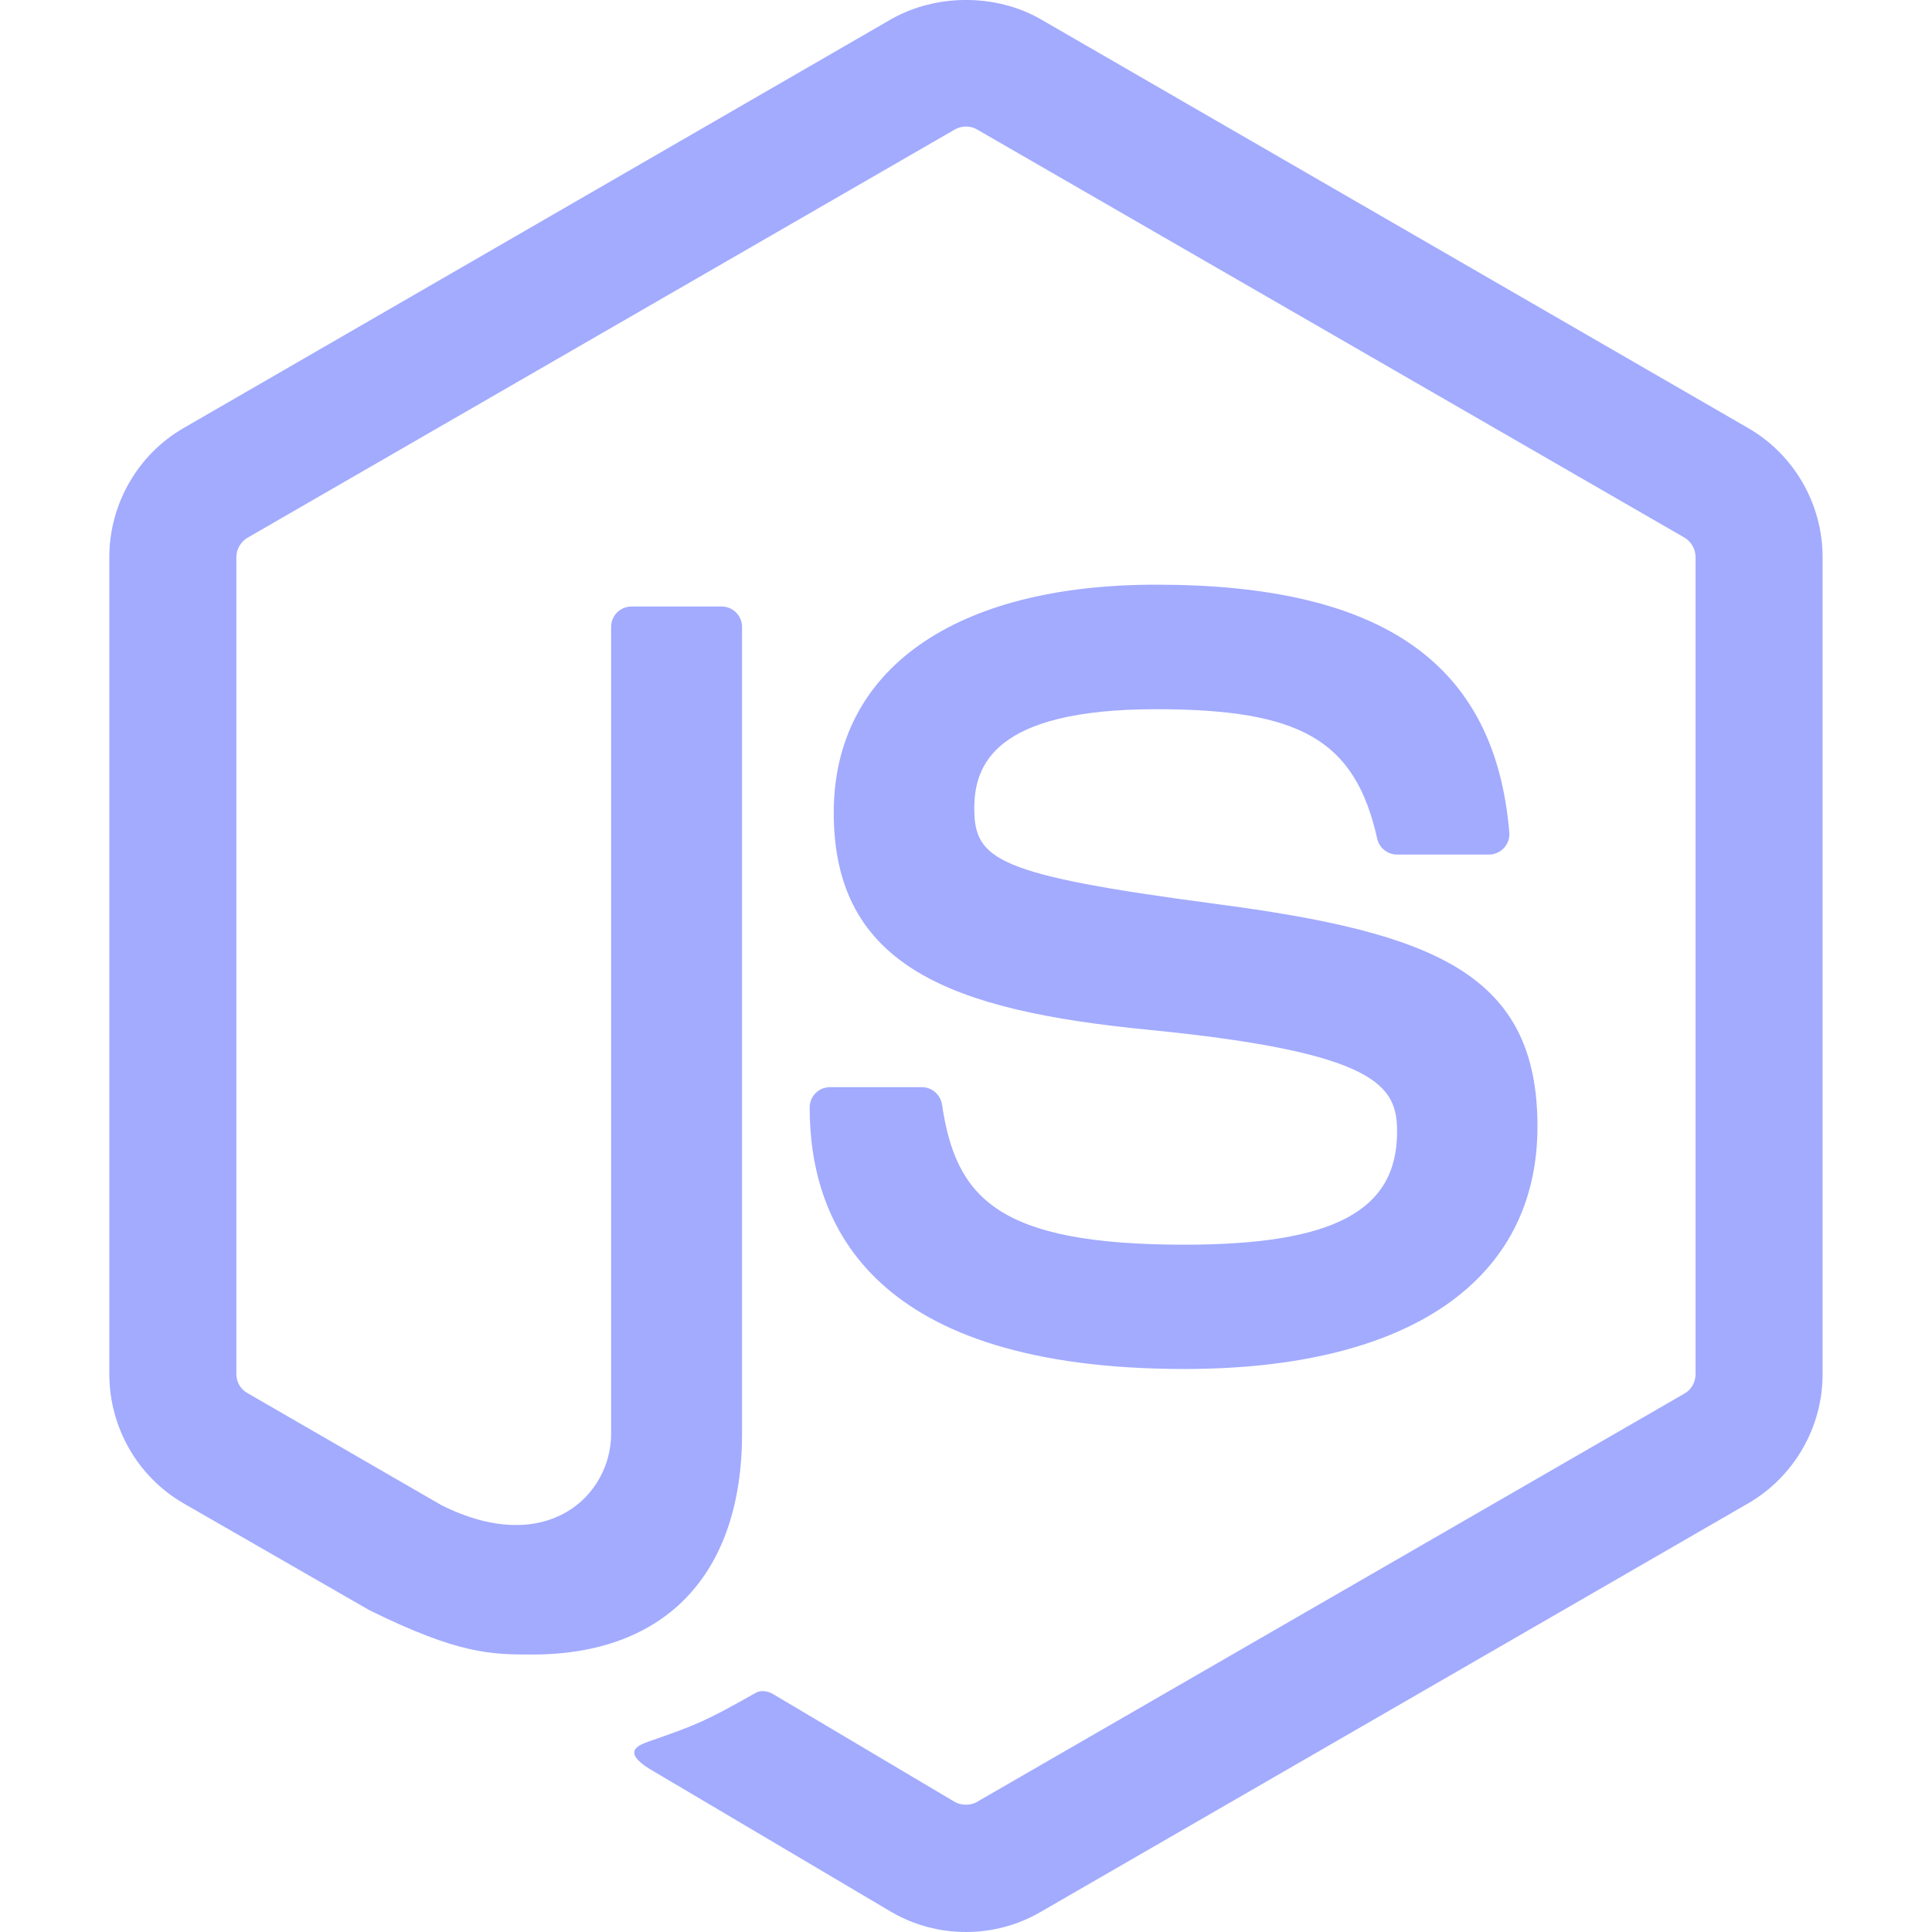
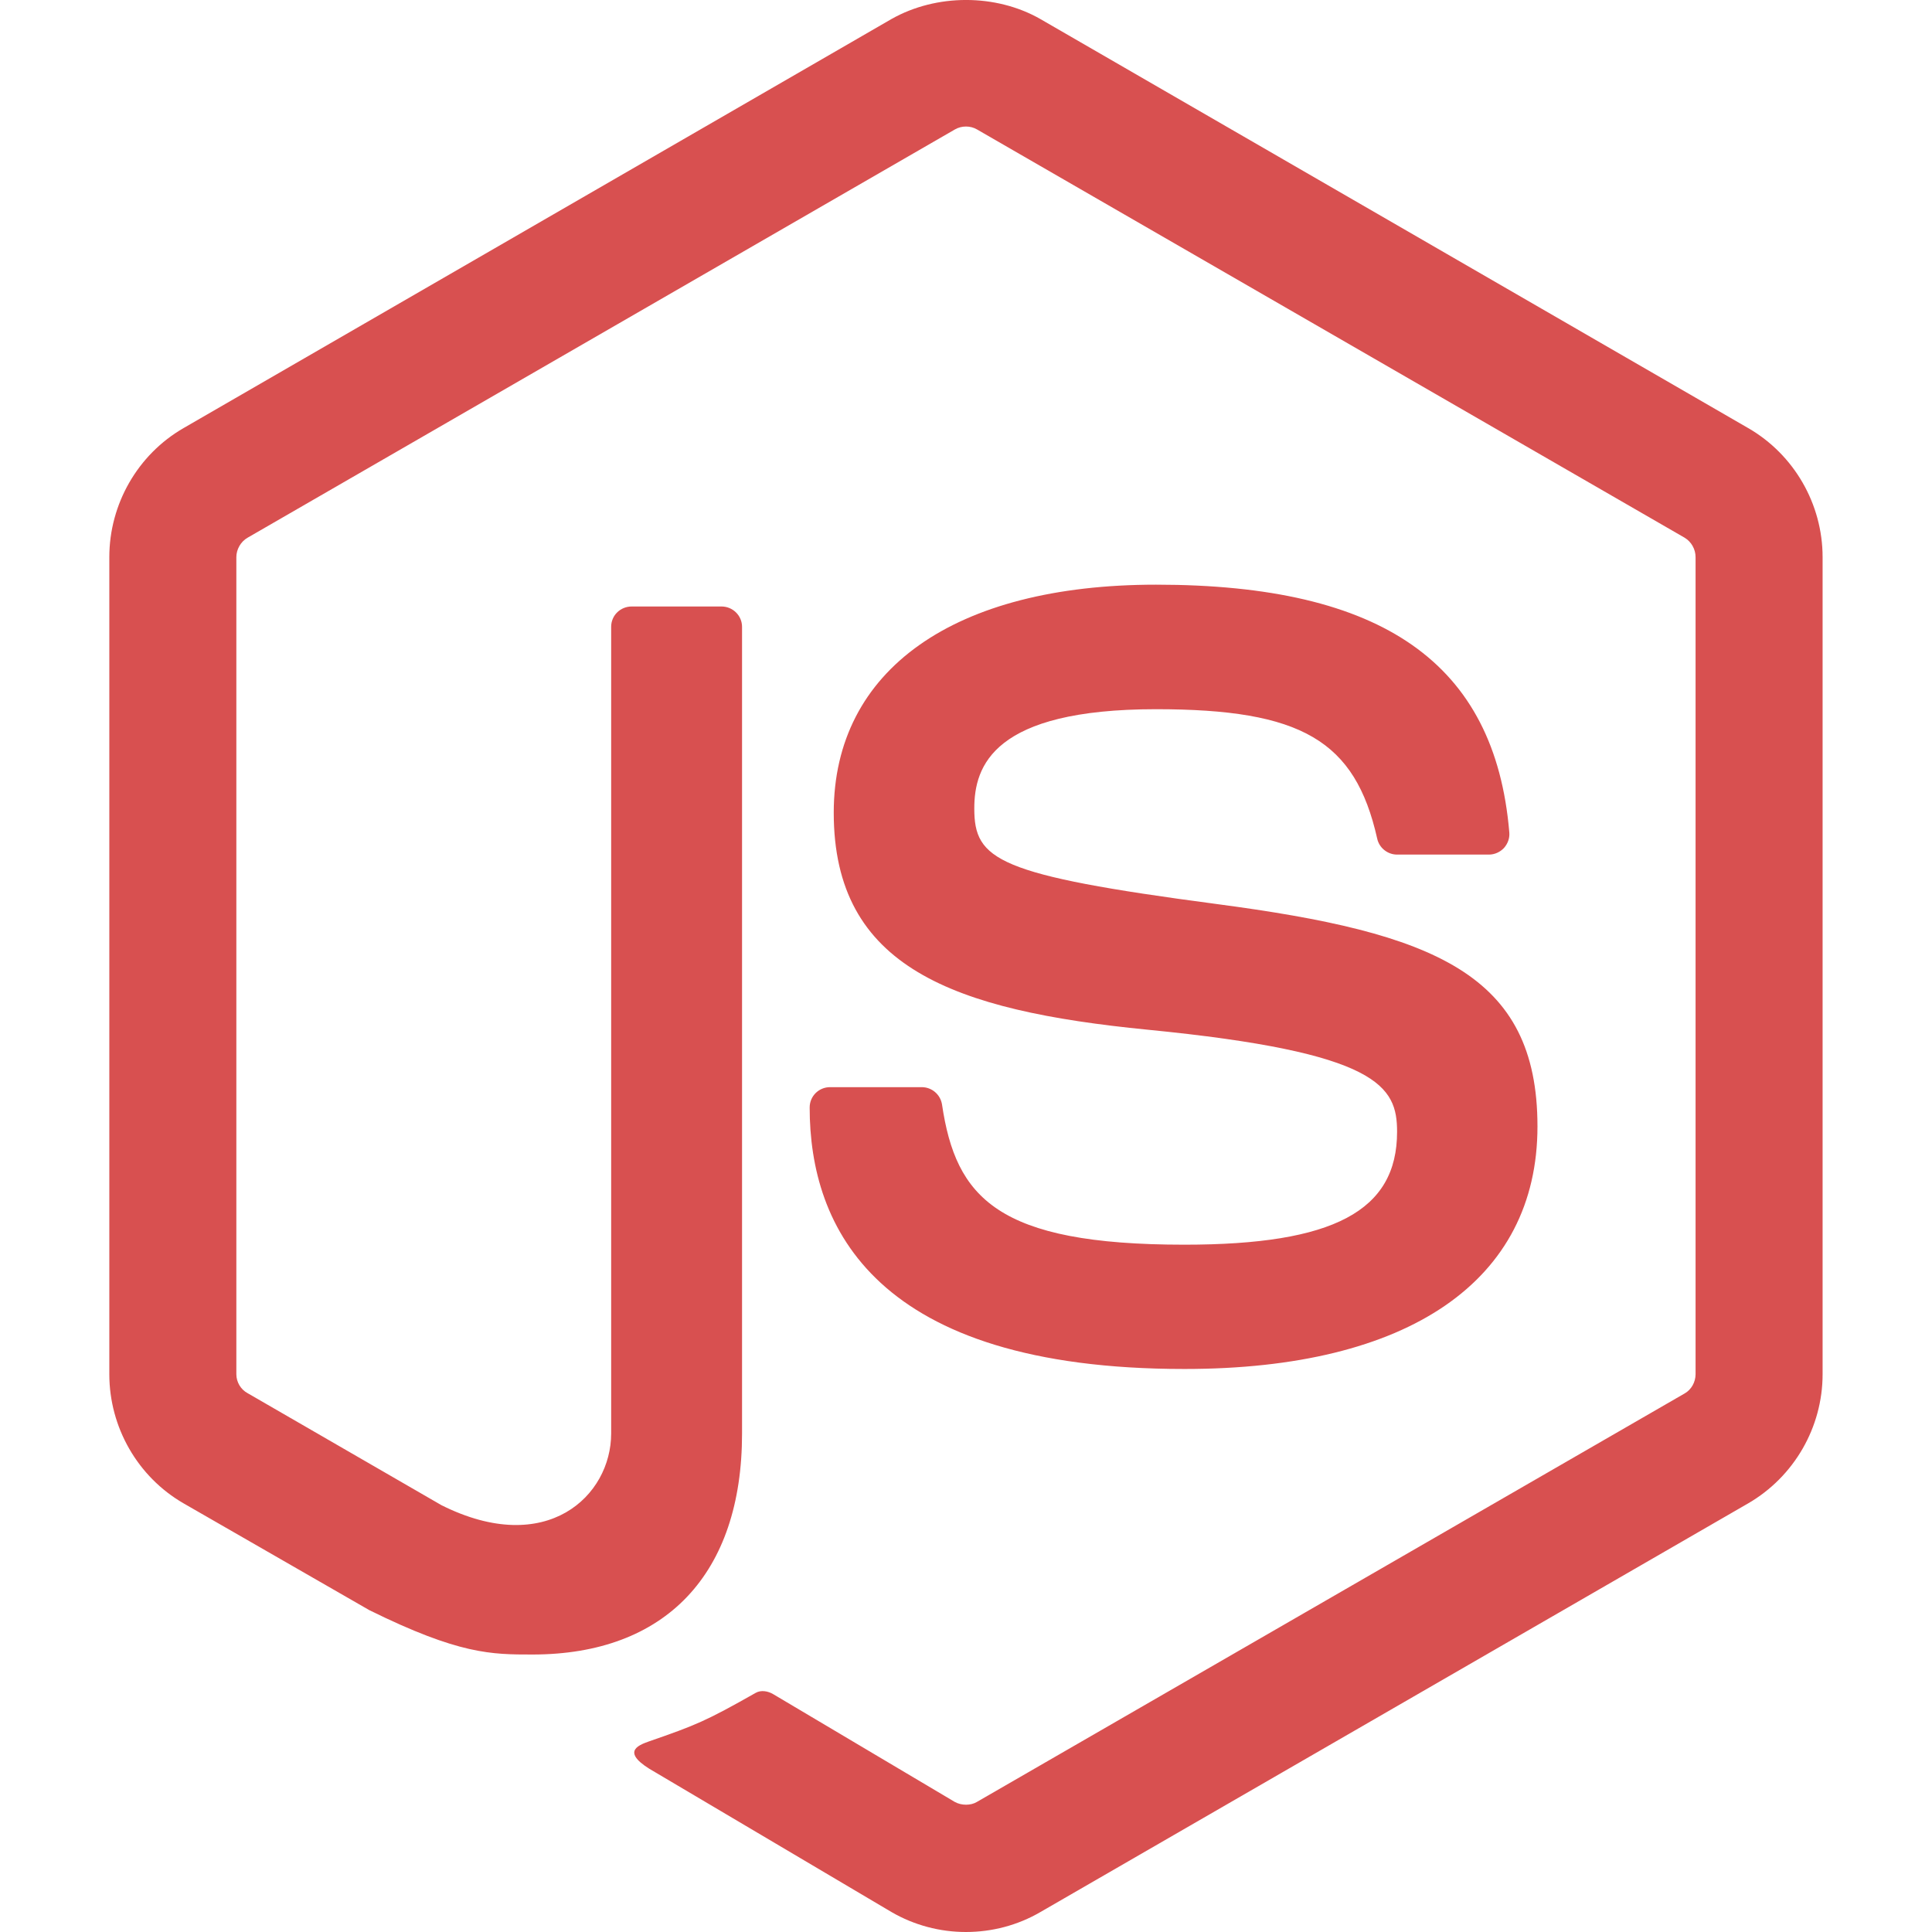
- <svg xmlns="http://www.w3.org/2000/svg" role="img" style="fill:#a2abfe" viewBox="0 0 24 24">
+ <svg xmlns="http://www.w3.org/2000/svg" role="img" style="fill:#d74d4dfb" viewBox="0 0 24 24">
  <path d="M11.998,24c-0.321,0-0.641-0.084-0.922-0.247l-2.936-1.737c-0.438-0.245-0.224-0.332-0.08-0.383 c0.585-0.203,0.703-0.25,1.328-0.604c0.065-0.037,0.151-0.023,0.218,0.017l2.256,1.339c0.082,0.045,0.197,0.045,0.272,0l8.795-5.076 c0.082-0.047,0.134-0.141,0.134-0.238V6.921c0-0.099-0.053-0.192-0.137-0.242l-8.791-5.072c-0.081-0.047-0.189-0.047-0.271,0 L3.075,6.68C2.99,6.729,2.936,6.825,2.936,6.921v10.15c0,0.097,0.054,0.189,0.139,0.235l2.409,1.392 c1.307,0.654,2.108-0.116,2.108-0.89V7.787c0-0.142,0.114-0.253,0.256-0.253h1.115c0.139,0,0.255,0.112,0.255,0.253v10.021 c0,1.745-0.95,2.745-2.604,2.745c-0.508,0-0.909,0-2.026-0.551L2.28,18.675c-0.57-0.329-0.922-0.945-0.922-1.604V6.921 c0-0.659,0.353-1.275,0.922-1.603l8.795-5.082c0.557-0.315,1.296-0.315,1.848,0l8.794,5.082c0.57,0.329,0.924,0.944,0.924,1.603 v10.15c0,0.659-0.354,1.273-0.924,1.604l-8.794,5.078C12.643,23.916,12.324,24,11.998,24z M19.099,13.993 c0-1.9-1.284-2.406-3.987-2.763c-2.731-0.361-3.009-0.548-3.009-1.187c0-0.528,0.235-1.233,2.258-1.233 c1.807,0,2.473,0.389,2.747,1.607c0.024,0.115,0.129,0.199,0.247,0.199h1.141c0.071,0,0.138-0.031,0.186-0.081 c0.048-0.054,0.074-0.123,0.067-0.196c-0.177-2.098-1.571-3.076-4.388-3.076c-2.508,0-4.004,1.058-4.004,2.833 c0,1.925,1.488,2.457,3.895,2.695c2.88,0.282,3.103,0.703,3.103,1.269c0,0.983-0.789,1.402-2.642,1.402 c-2.327,0-2.839-0.584-3.011-1.742c-0.02-0.124-0.126-0.215-0.253-0.215h-1.137c-0.141,0-0.254,0.112-0.254,0.253 c0,1.482,0.806,3.248,4.655,3.248C17.501,17.007,19.099,15.91,19.099,13.993z" />
</svg>
